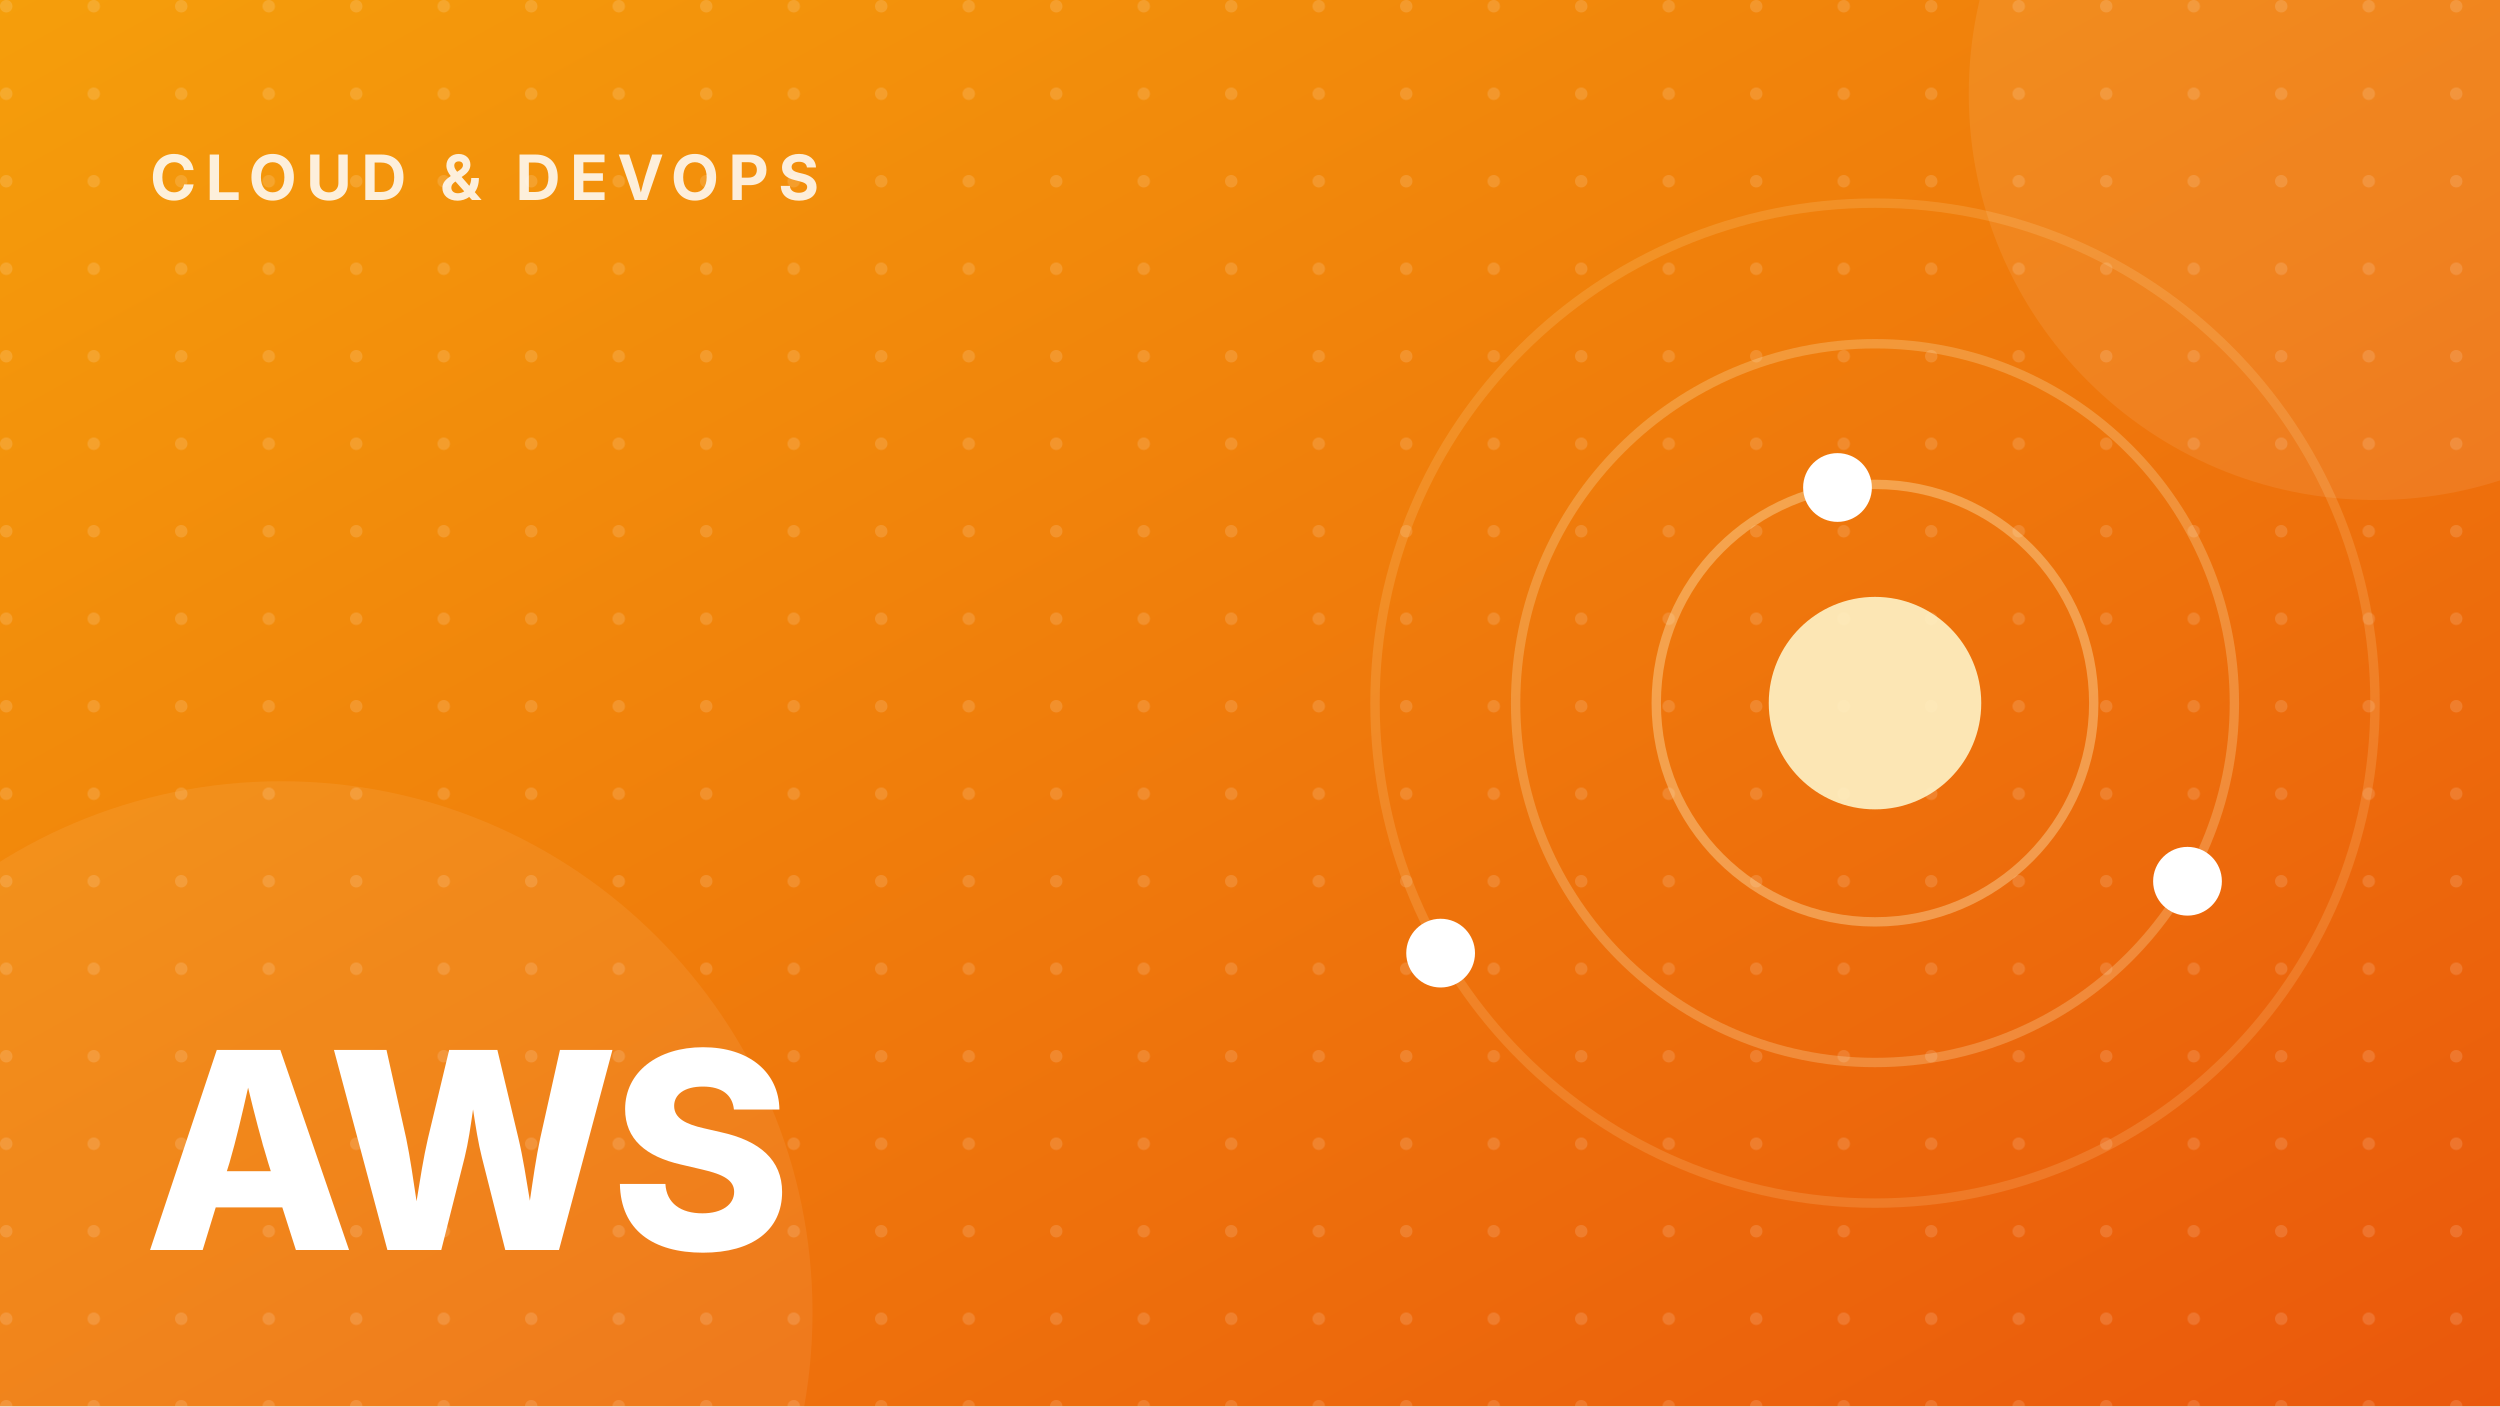
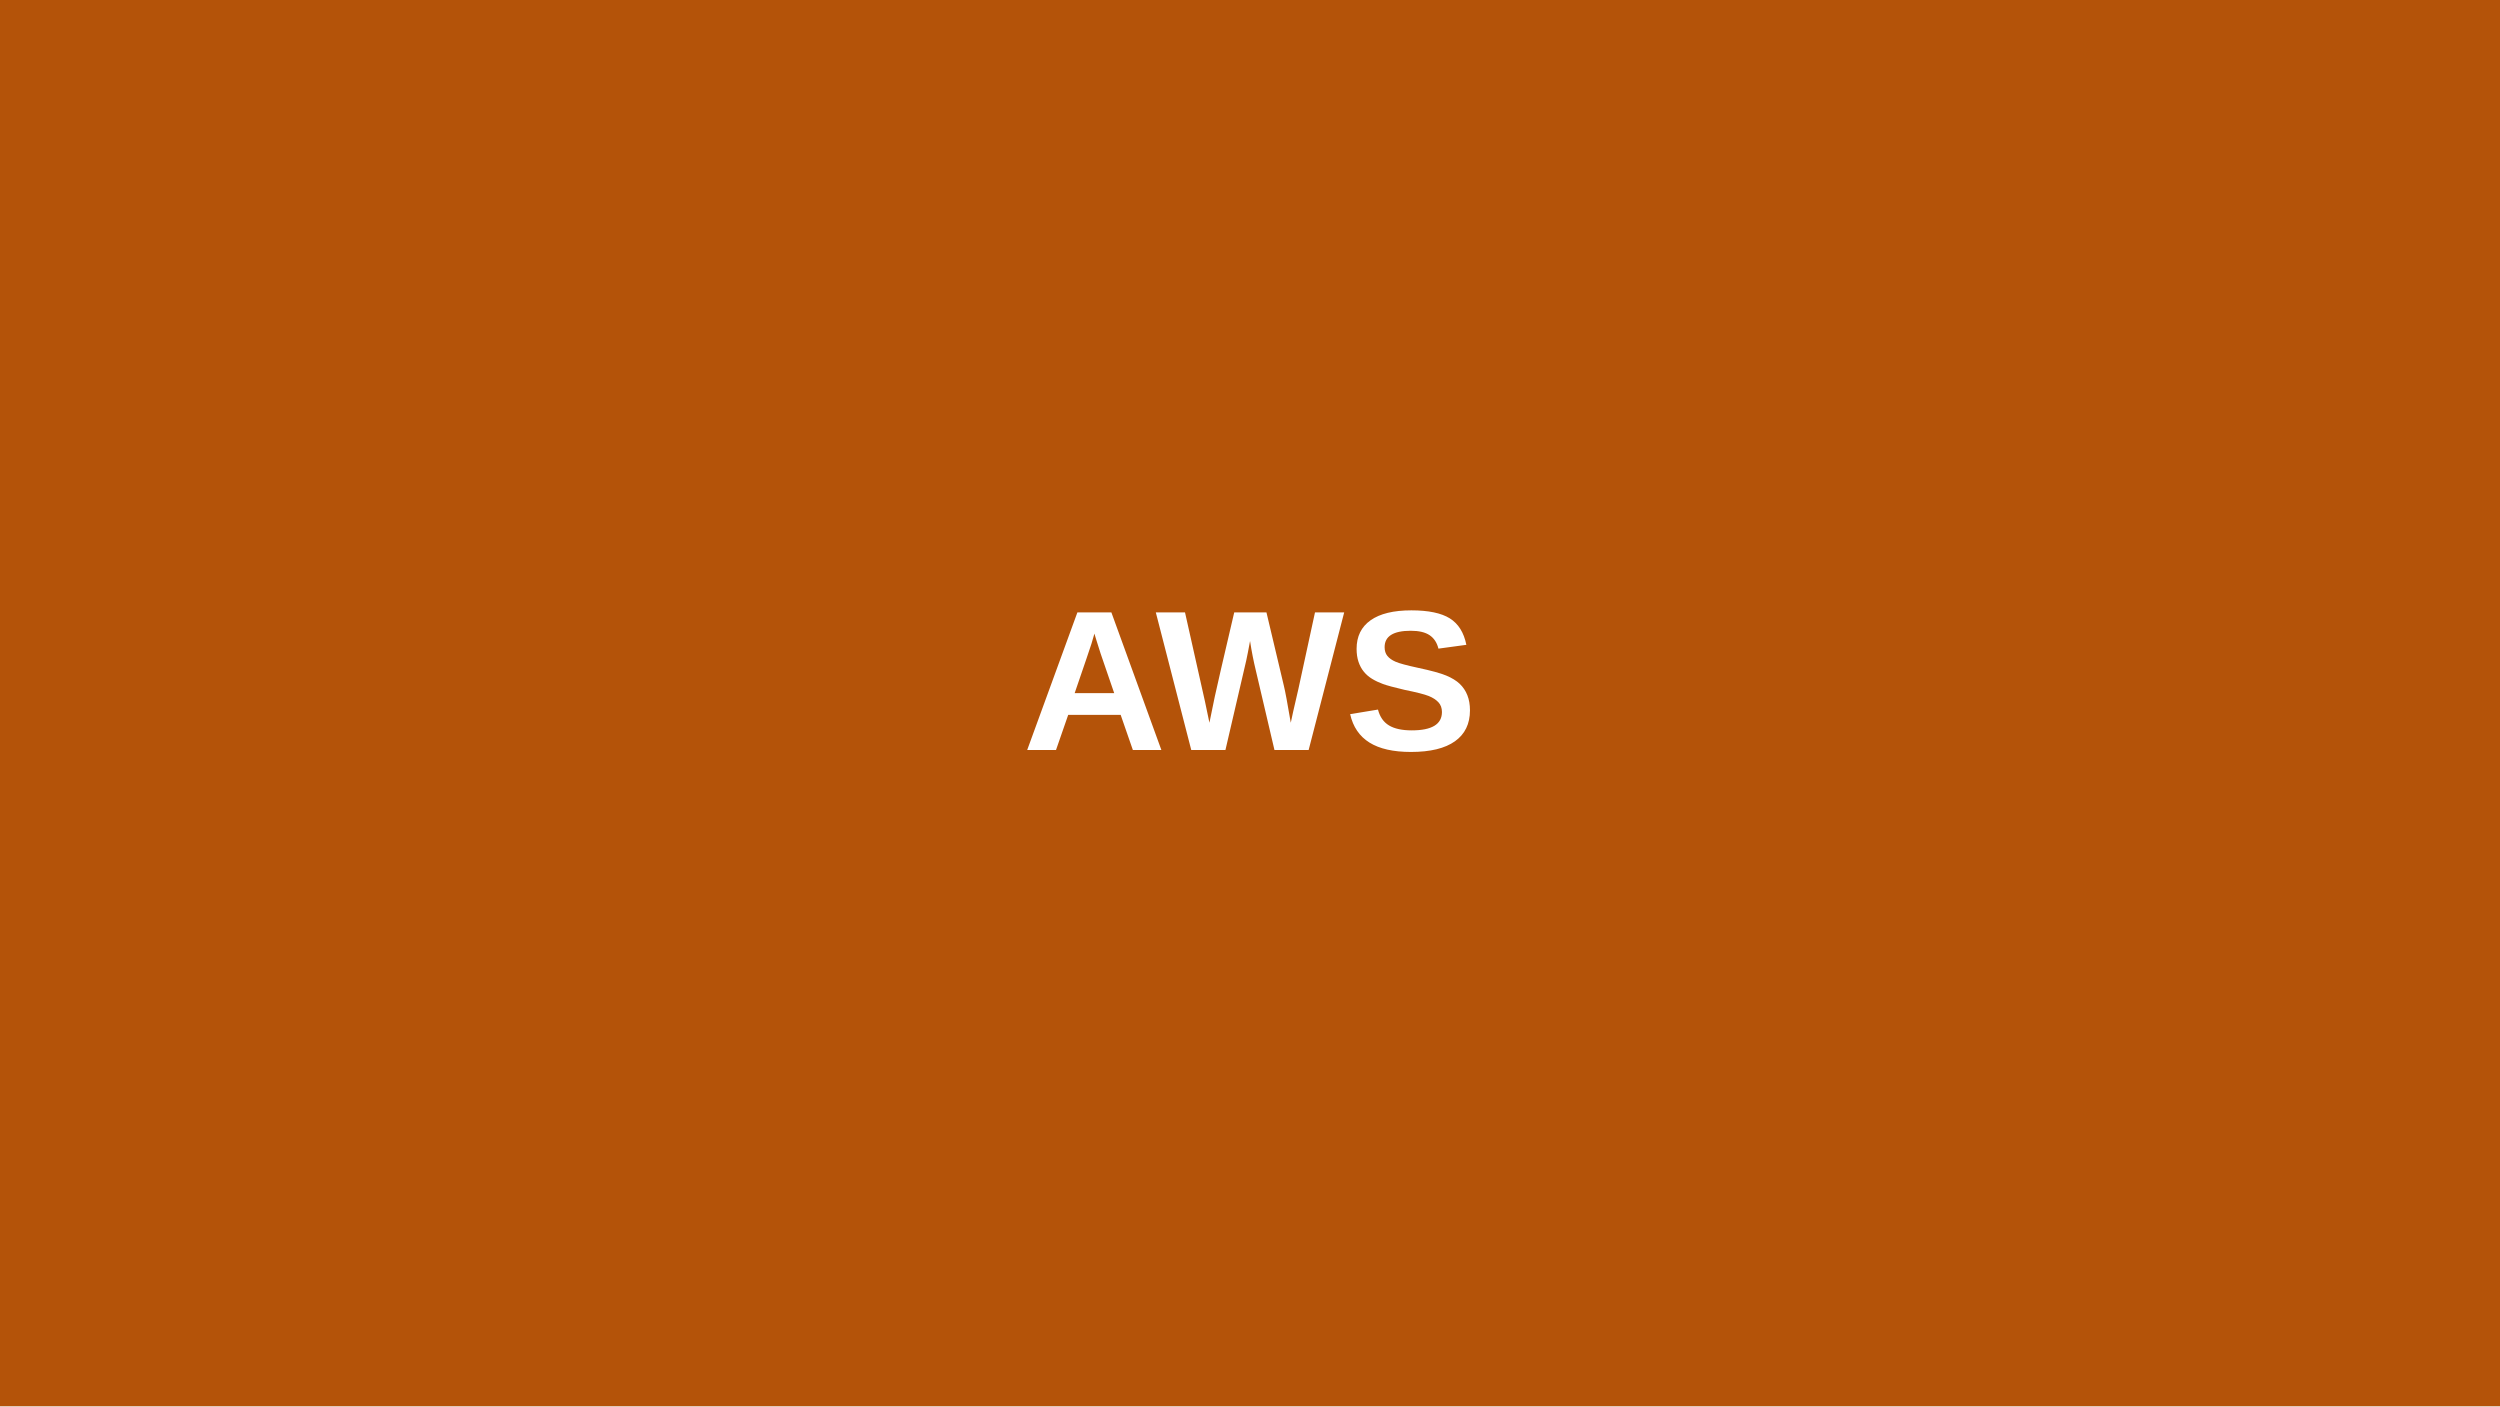
- <svg xmlns="http://www.w3.org/2000/svg" viewBox="0 0 800 450" role="img" aria-label="AWS course cover">
-   <defs>
-     <linearGradient id="bg" x1="0" y1="0" x2="1" y2="1">
-       <stop offset="0" stop-color="#f59e0b" />
-       <stop offset="1" stop-color="#ea580c" />
-     </linearGradient>
-     <pattern id="dots" width="28" height="28" patternUnits="userSpaceOnUse">
-       <circle cx="2" cy="2" r="2" fill="#fff" fill-opacity=".14" />
-     </pattern>
-   </defs>
-   <rect width="800" height="450" fill="url(#bg)" />
-   <rect width="800" height="450" fill="url(#dots)" />
-   <circle cx="90" cy="420" r="170" fill="#fff" fill-opacity=".07" />
-   <circle cx="760" cy="30" r="130" fill="#fff" fill-opacity=".08" />
-   <circle cx="600" cy="225" r="70" fill="none" stroke="#fef3c7" stroke-opacity="0.35" stroke-width="3" />
-   <circle cx="600" cy="225" r="115" fill="none" stroke="#fef3c7" stroke-opacity="0.25" stroke-width="3" />
-   <circle cx="600" cy="225" r="160" fill="none" stroke="#fef3c7" stroke-opacity="0.15" stroke-width="3" />
-   <circle cx="600" cy="225" r="34" fill="#fef3c7" fill-opacity=".9" />
-   <circle cx="700" cy="282" r="11" fill="#fff" />
-   <circle cx="461" cy="305" r="11" fill="#fff" />
-   <circle cx="588" cy="156" r="11" fill="#fff" />
-   <text x="48" y="64" font-family="Inter, 'Segoe UI', Arial, sans-serif" font-size="20" font-weight="700" letter-spacing="3" fill="#fff" fill-opacity=".85">CLOUD &amp; DEVOPS</text>
-   <text x="46" y="400" font-family="Inter, 'Segoe UI', Arial, sans-serif" font-size="88" font-weight="800" letter-spacing="-2" fill="#fff">AWS</text>
+ <svg xmlns="http://www.w3.org/2000/svg" viewBox="0 0 800 450" role="img" aria-label="AWS">
+   <rect width="800" height="450" fill="#b45309" />
+   <text x="400" y="240" text-anchor="middle" font-family="Arial, Helvetica, sans-serif" font-size="64" font-weight="bold" fill="#fff">AWS</text>
</svg>
